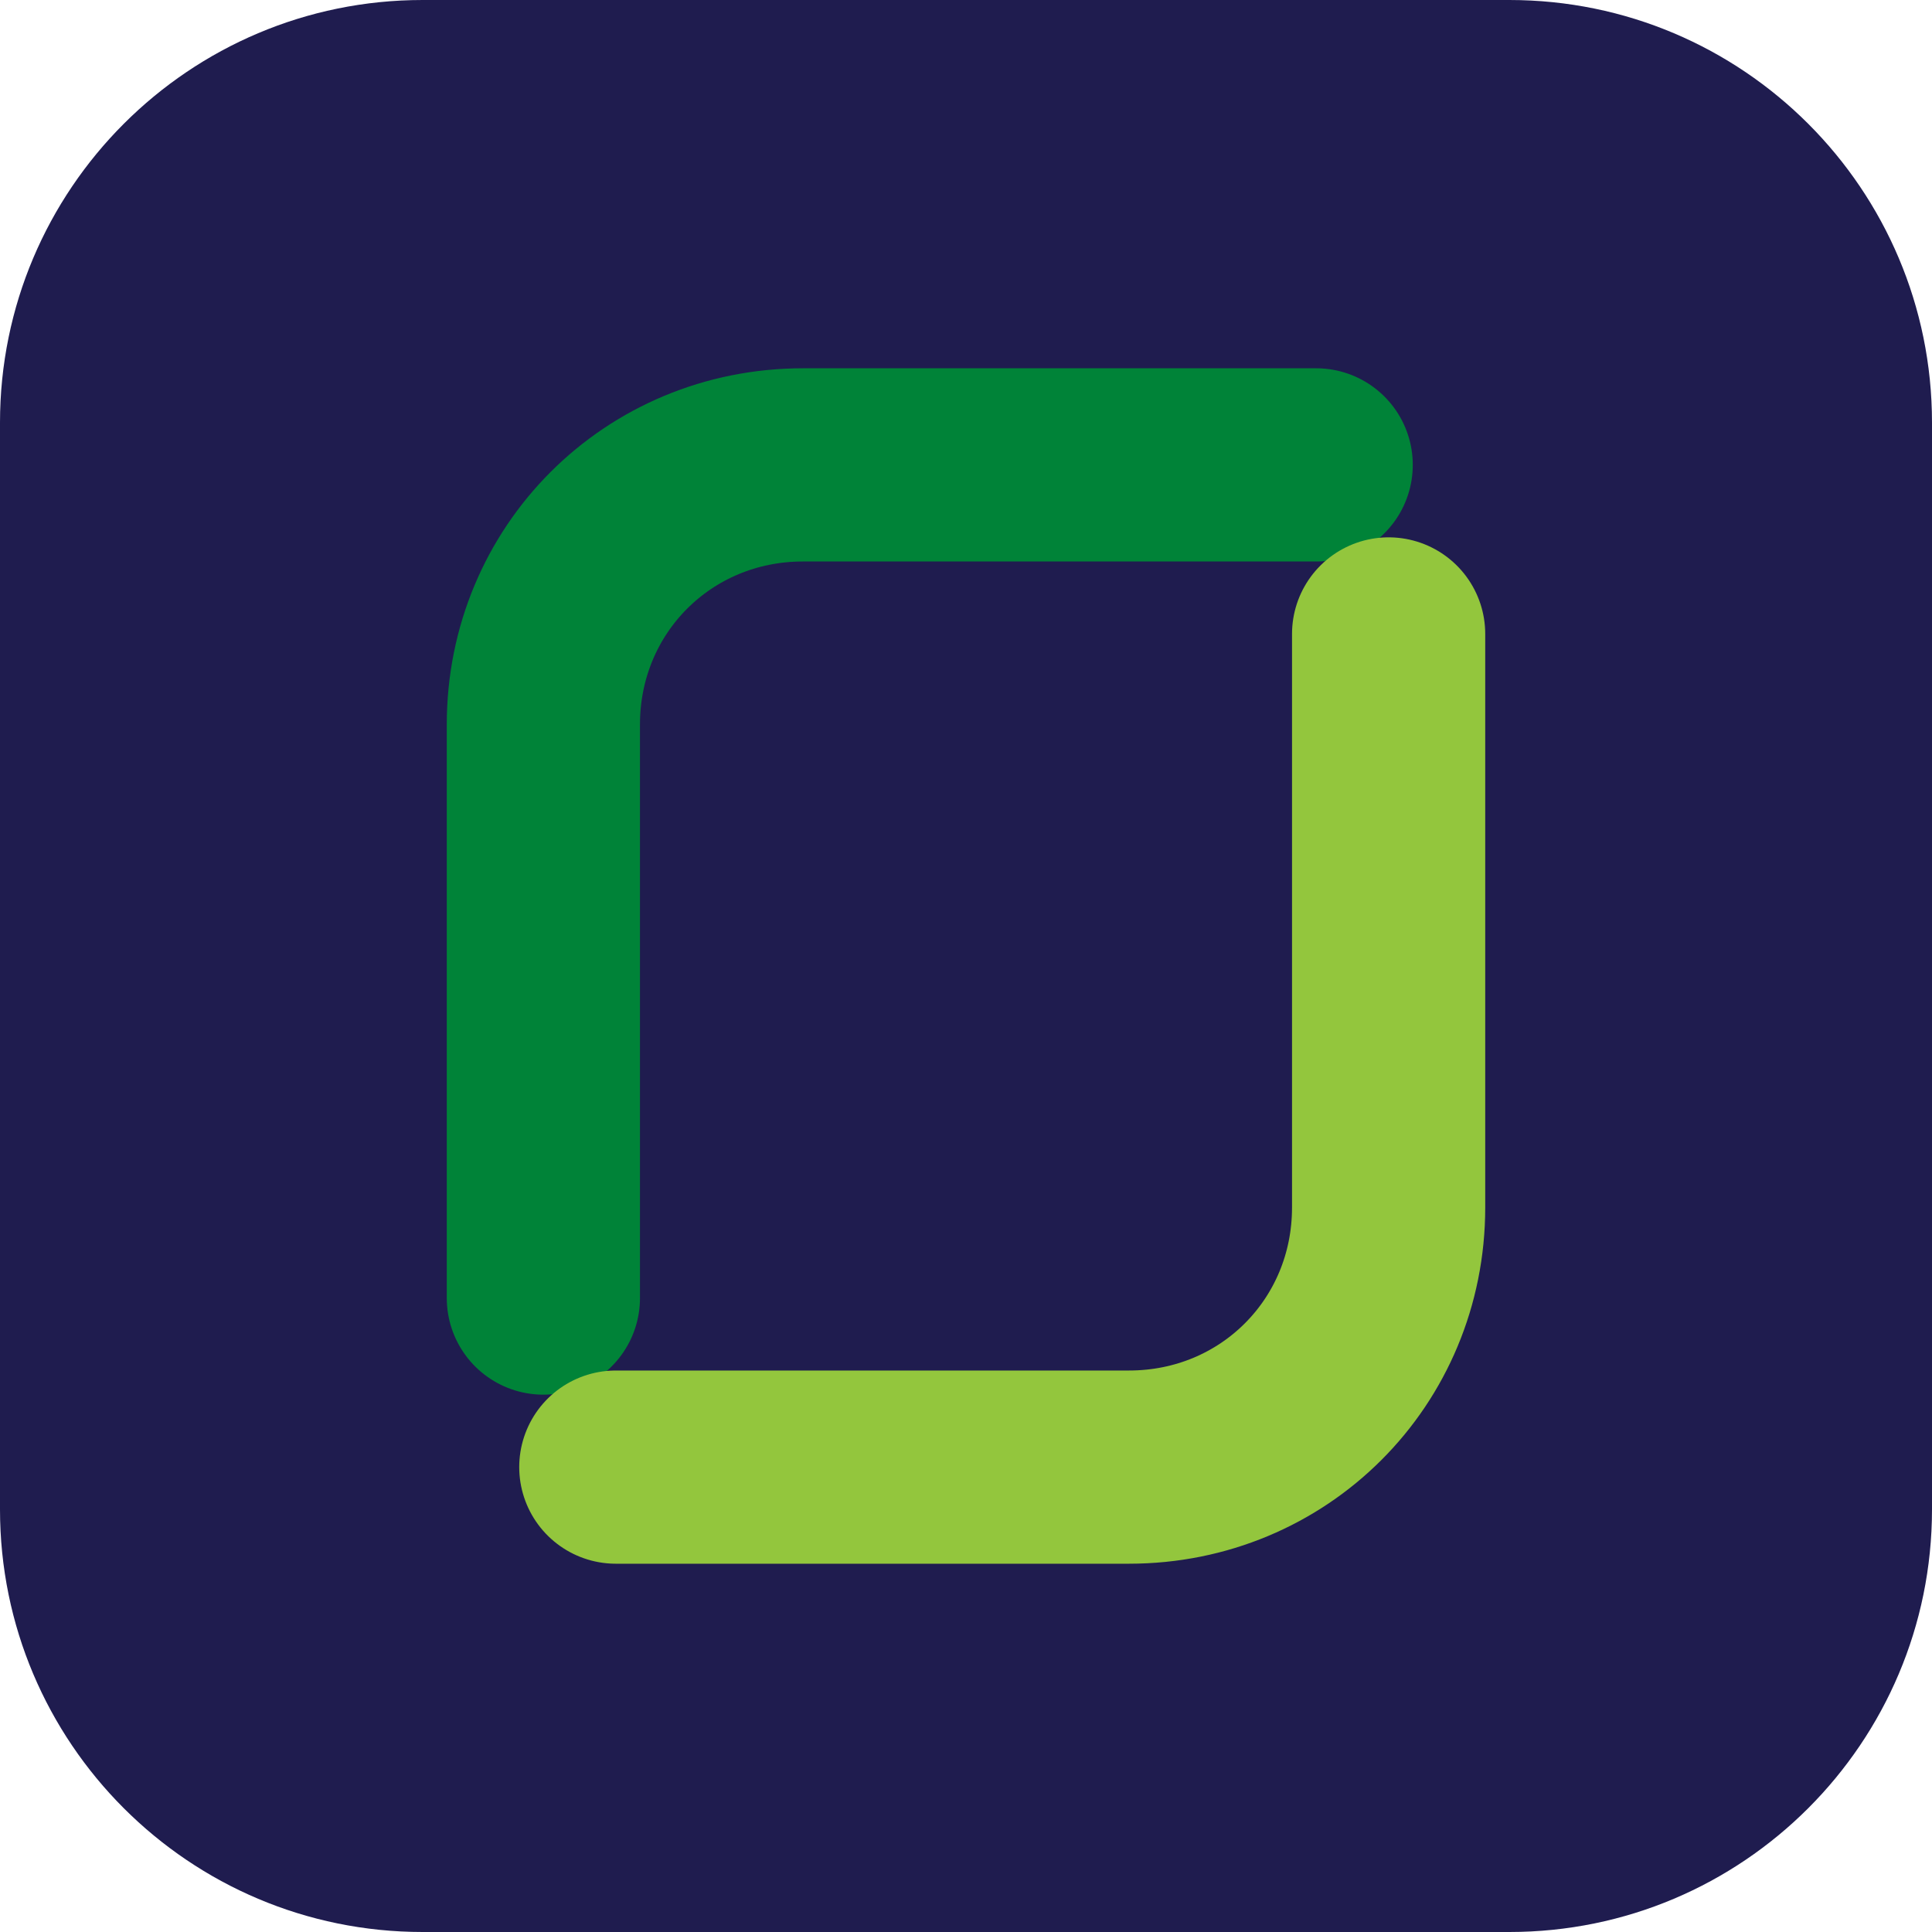
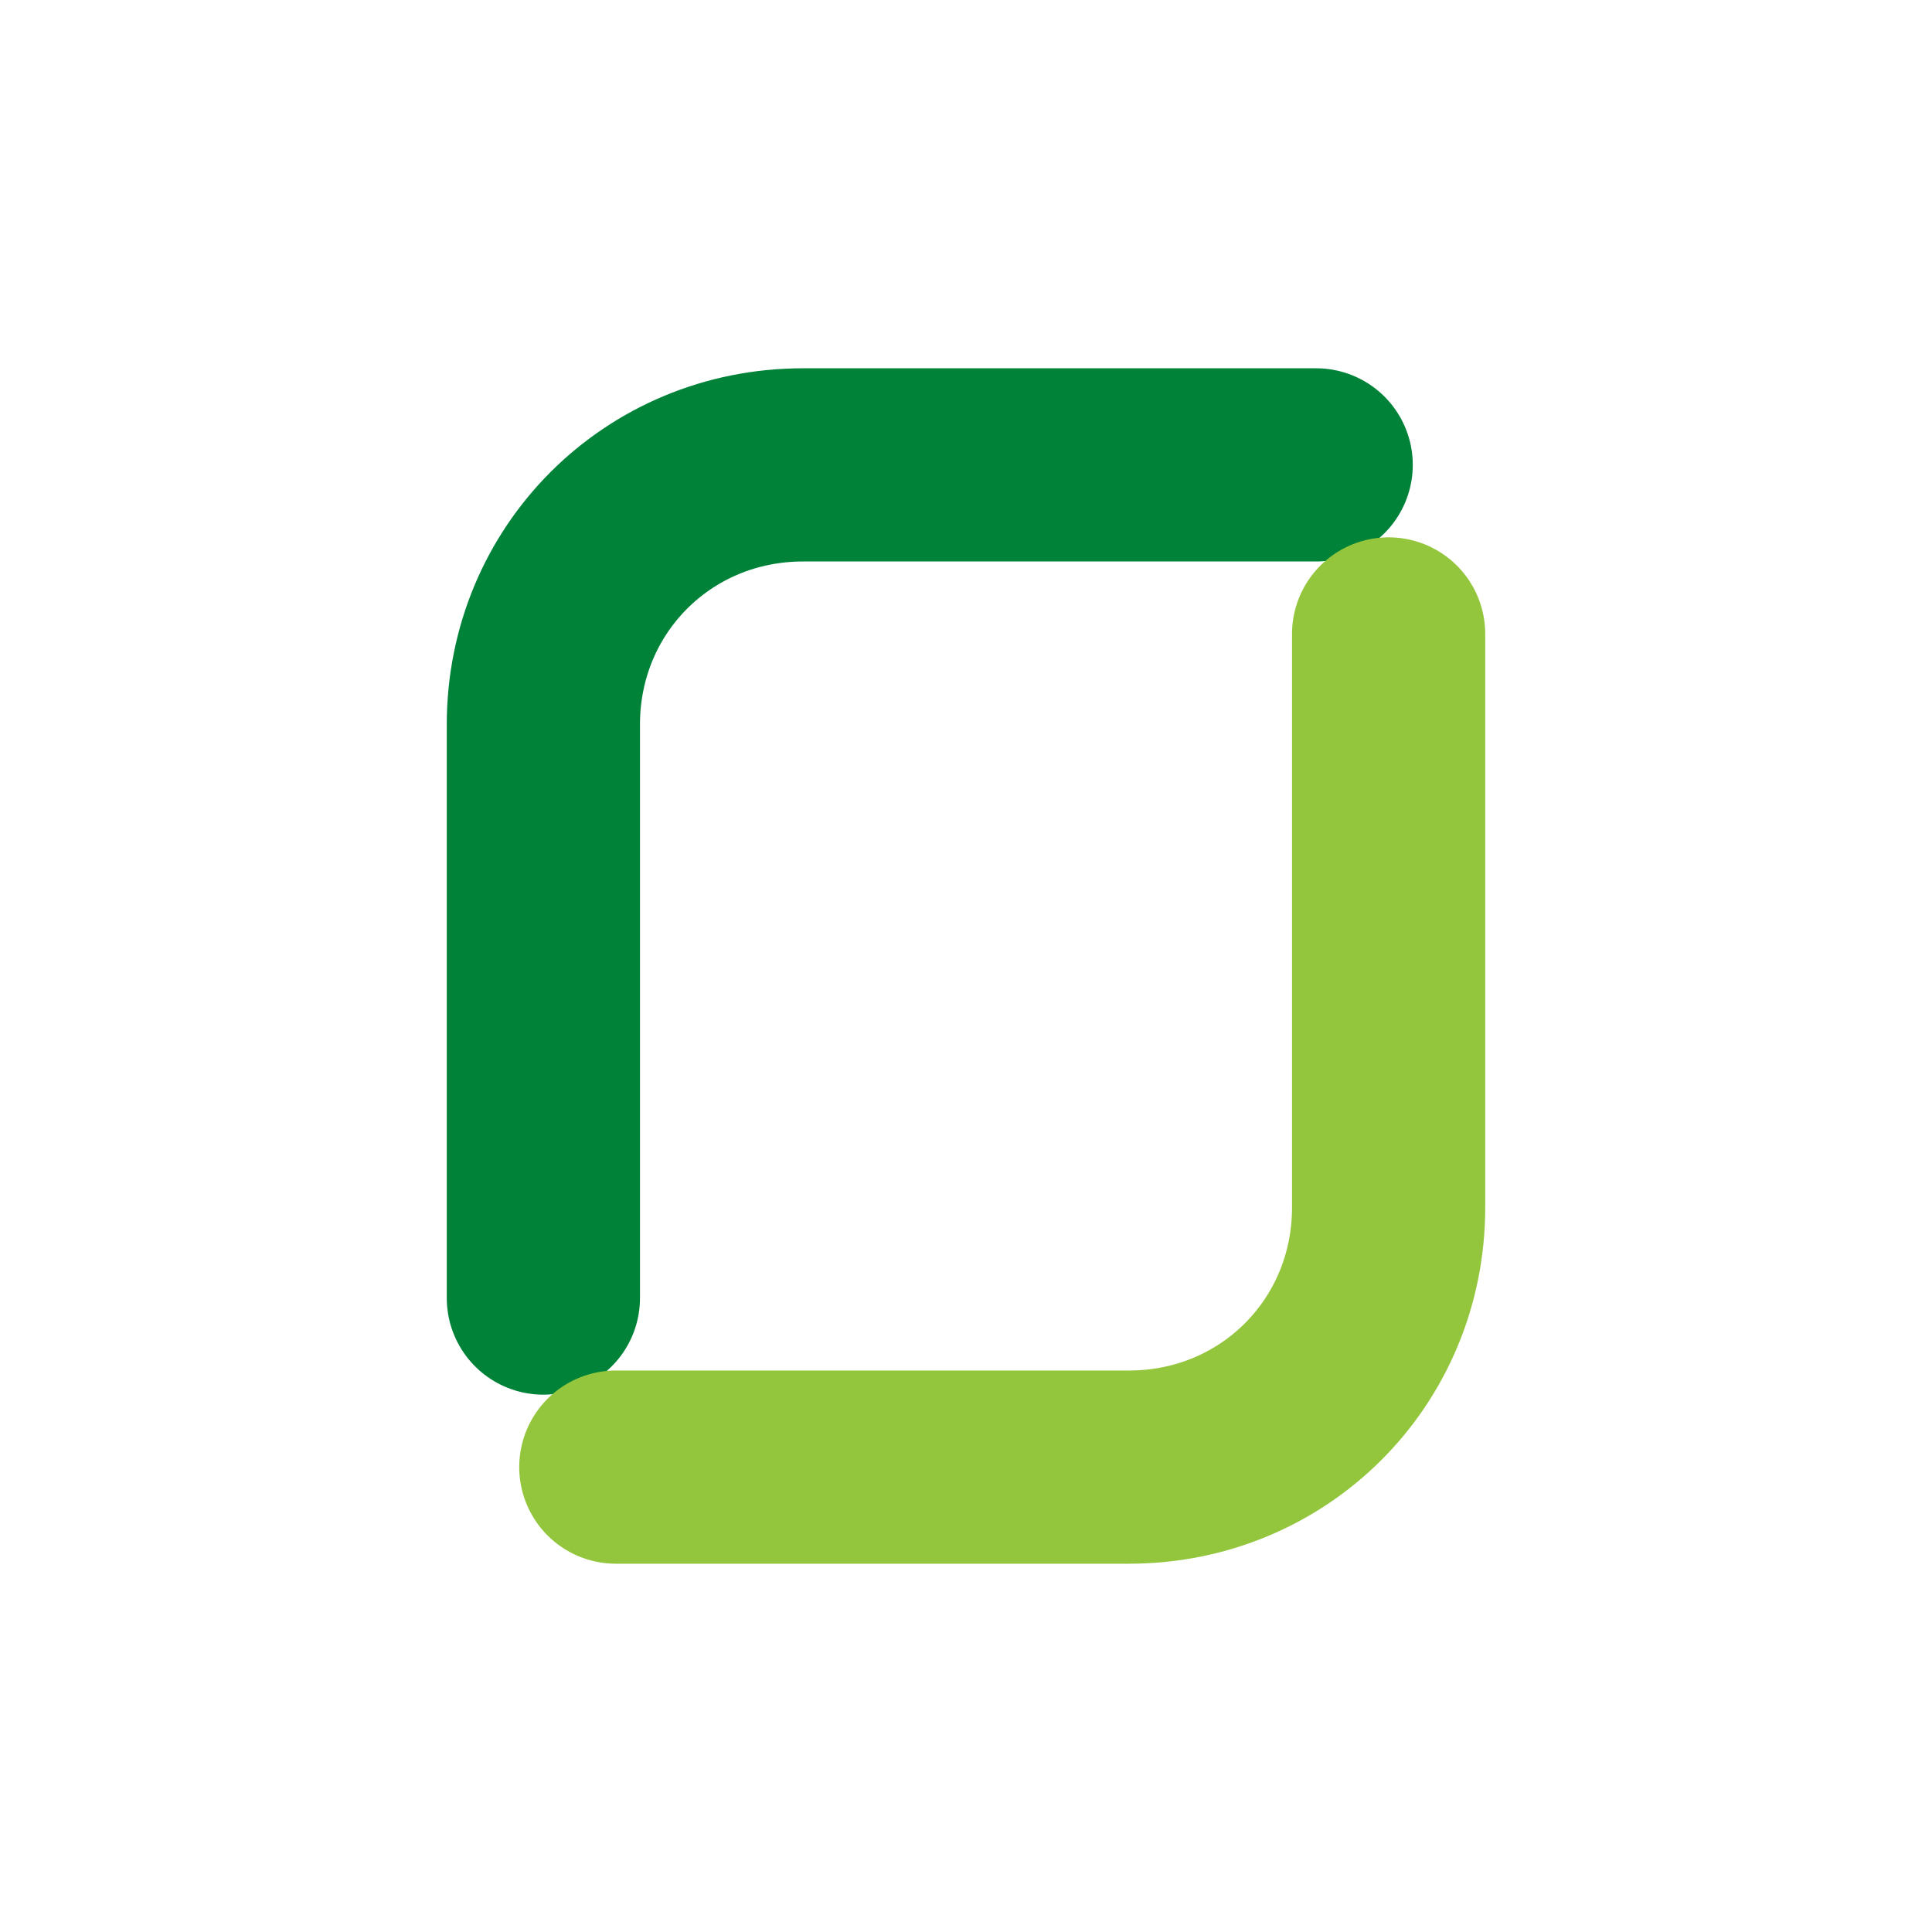
<svg xmlns="http://www.w3.org/2000/svg" viewBox="0 0 32 32" fill="none">
-   <rect width="32" height="32" rx="7" fill="#1F1C4F" />
  <path d="M9 21.5V12c0-2.4 1.9-4.3 4.3-4.3h8.5" stroke="#008338" stroke-width="3.2" stroke-linecap="round" />
  <path d="M23 10.5v9.5c0 2.4-1.9 4.3-4.3 4.3H10.2" stroke="#93C63D" stroke-width="3.2" stroke-linecap="round" />
</svg>
